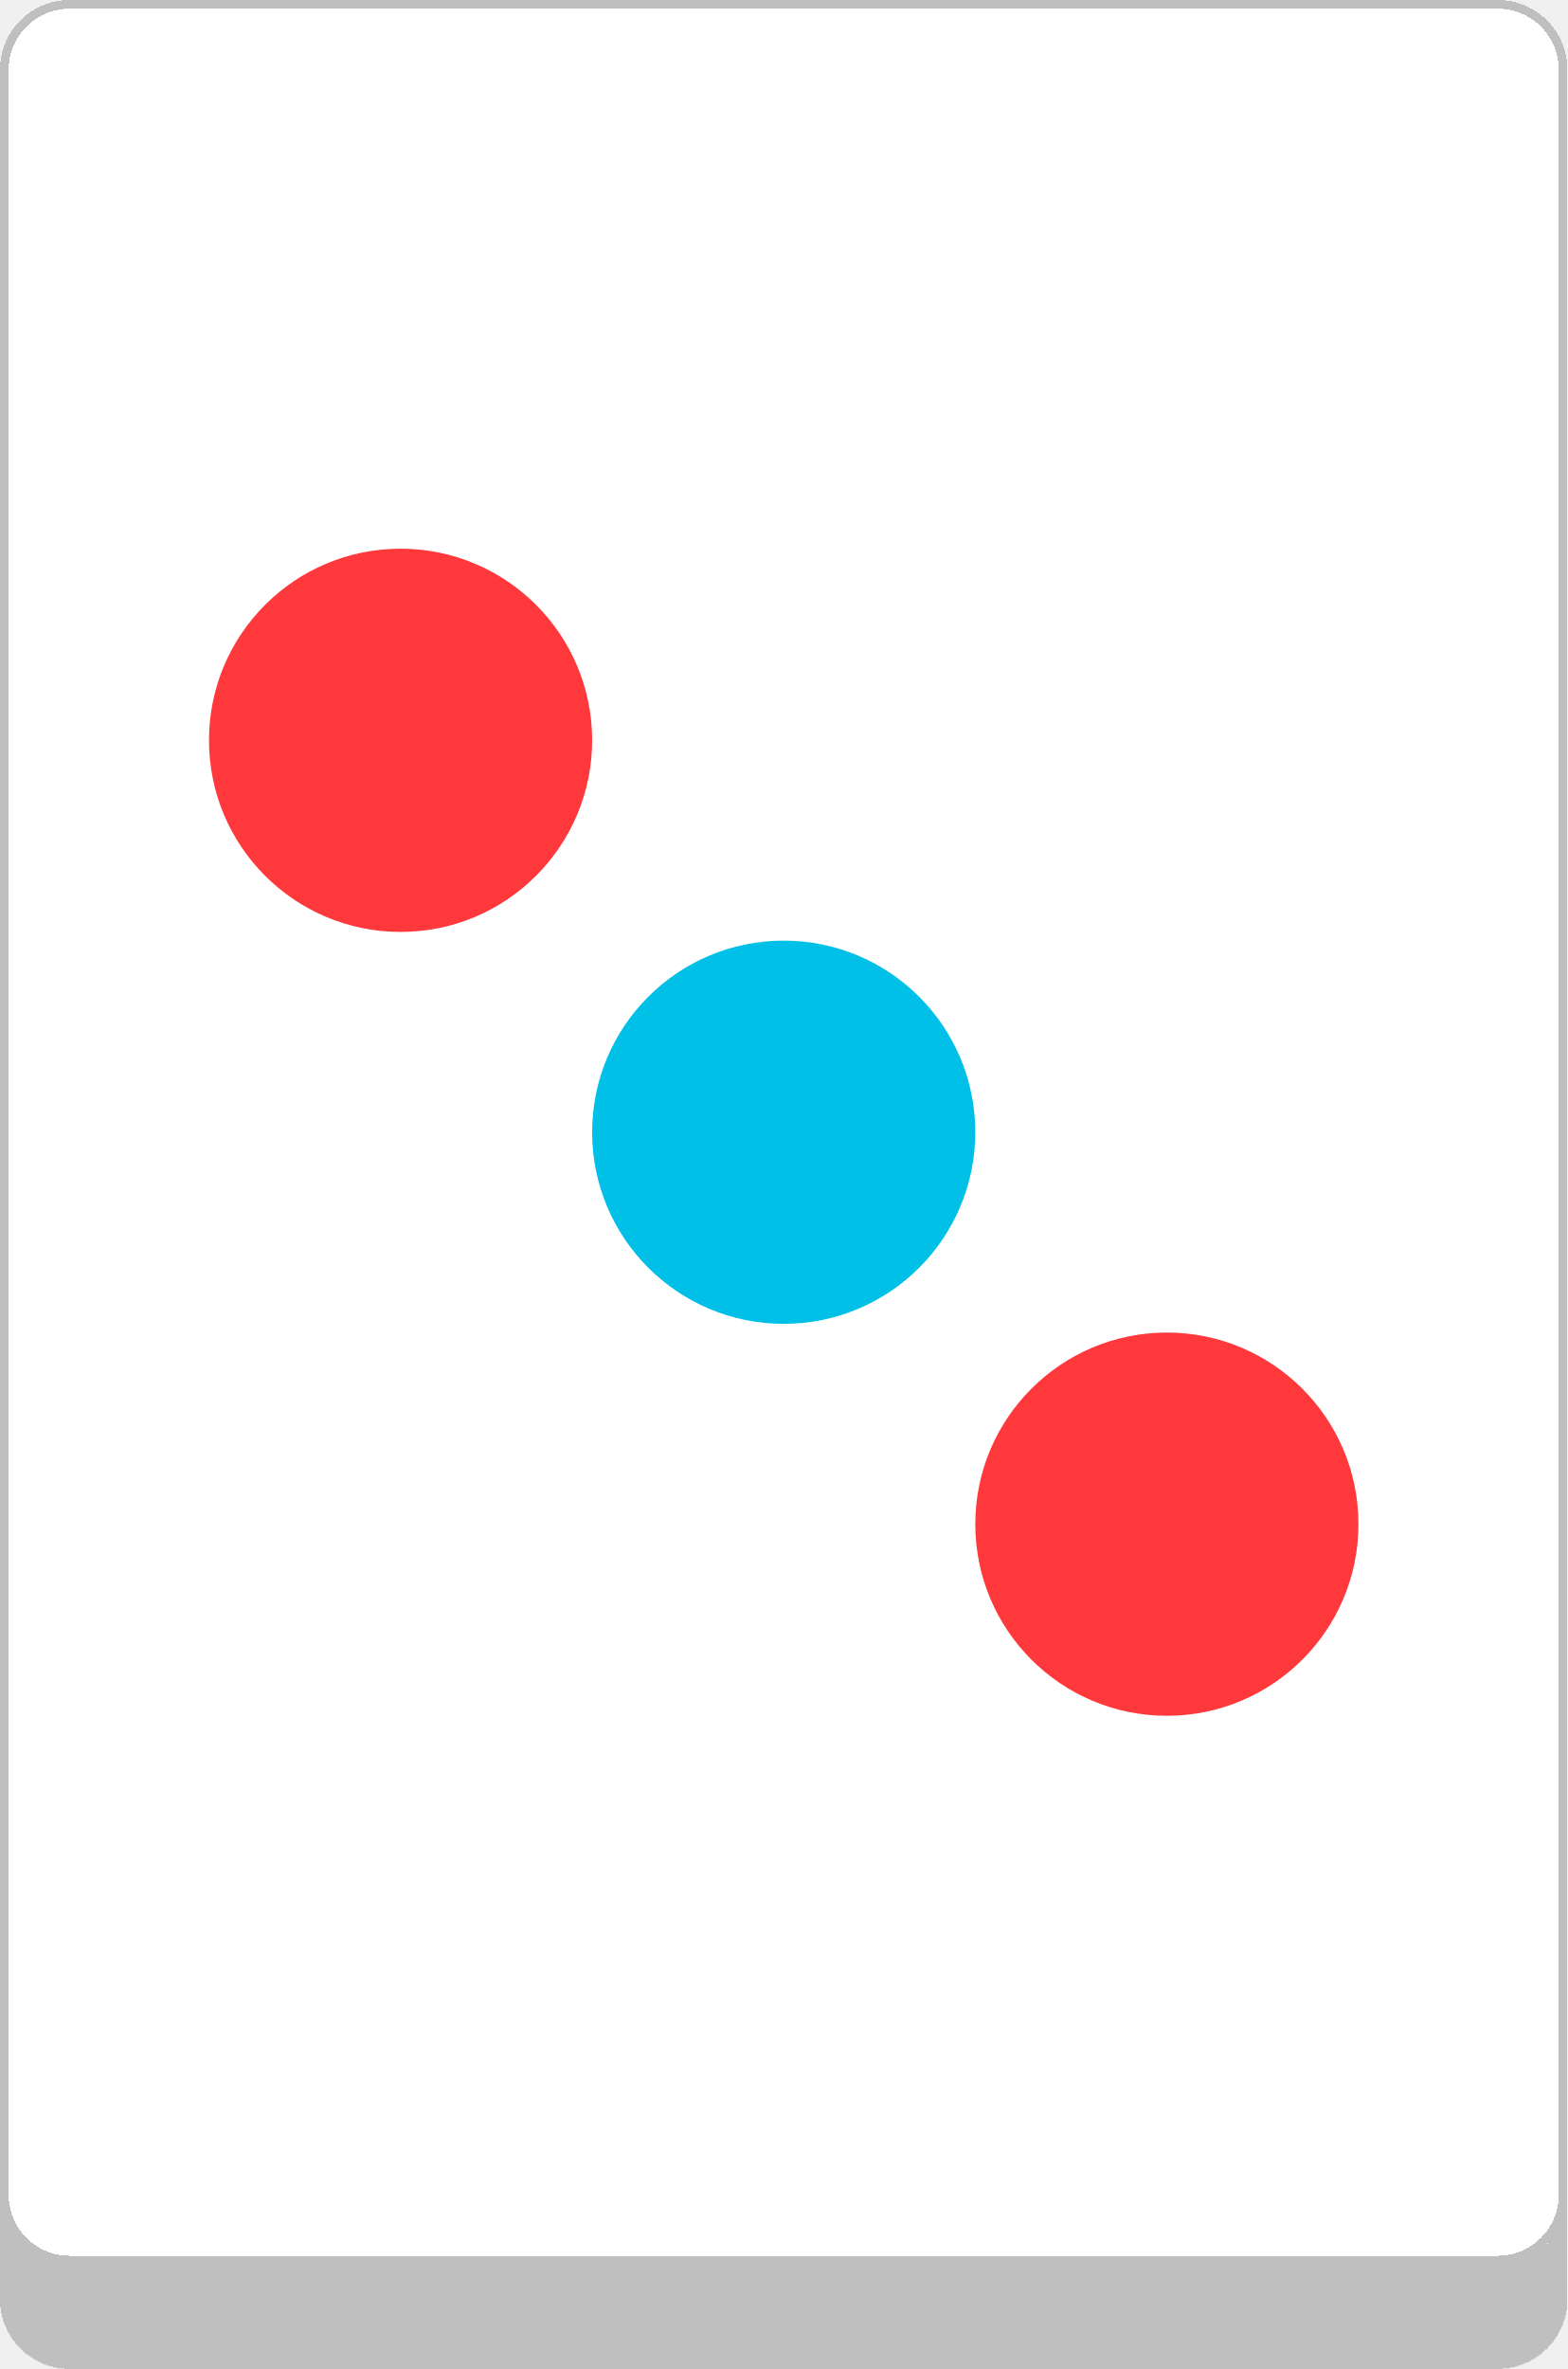
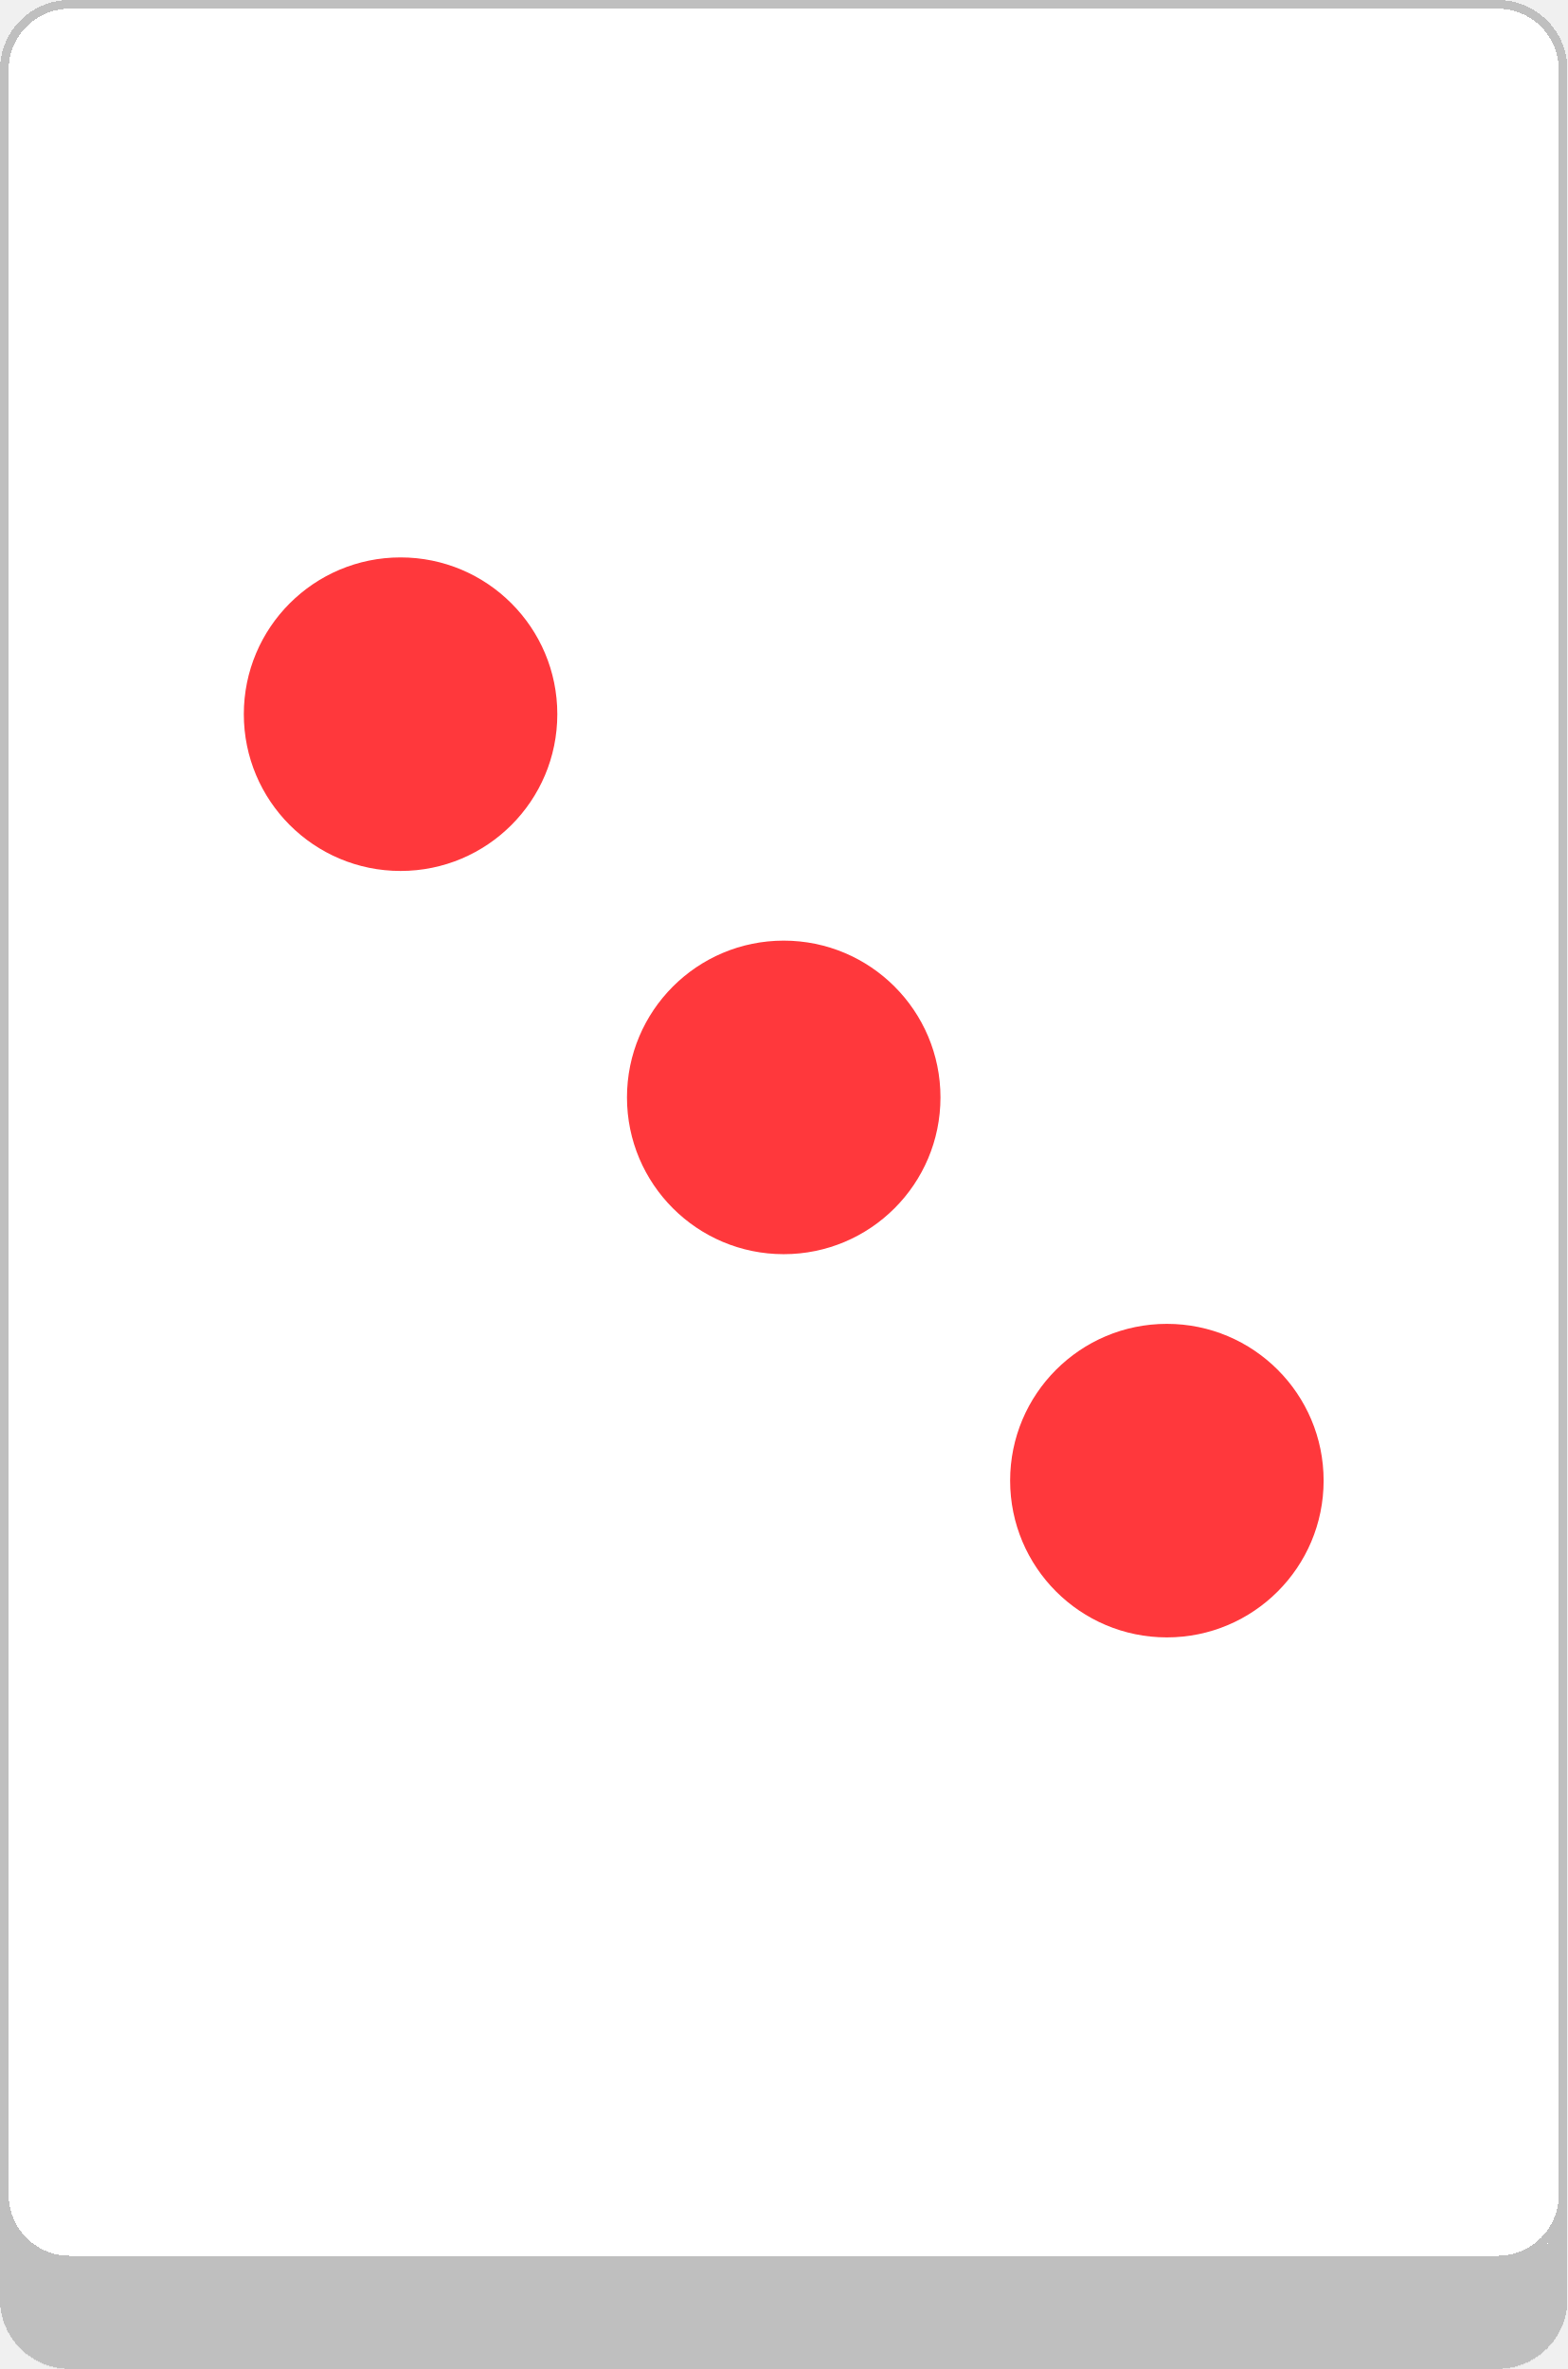
<svg xmlns="http://www.w3.org/2000/svg" width="180" height="272" viewBox="0 0 180 272" fill="none">
-   <g filter="url(#filter0_d_4104_422)">
+   <g filter="url(#filter0_d_4112_558)">
    <rect width="180" height="260" rx="8" fill="white" shape-rendering="crispEdges" />
    <rect x="0.5" y="0.5" width="179" height="259" rx="7.5" stroke="#BFBFBF" shape-rendering="crispEdges" />
-     <circle cx="22" cy="22" r="22" transform="matrix(-1 0 0 1 68 63)" fill="#FF383C" />
-     <circle cx="22" cy="22" r="22" transform="matrix(-1 0 0 1 112 108)" fill="#00C0E8" />
-     <circle cx="22" cy="22" r="22" transform="matrix(-1 0 0 1 156 153)" fill="#FF383C" />
+     <circle cx="18" cy="18" r="18" transform="matrix(-1 0 0 1 64 64)" fill="#FF383C" />
+     <circle cx="18" cy="18" r="18" transform="matrix(-1 0 0 1 108 108)" fill="#FF383C" />
+     <circle cx="18" cy="18" r="18" transform="matrix(-1 0 0 1 152 152)" fill="#FF383C" />
  </g>
  <defs>
-     <filter id="filter0_d_4104_422" x="0" y="0" width="180" height="272" filterUnits="userSpaceOnUse" color-interpolation-filters="sRGB">
+     <filter id="filter0_d_4112_558" x="0" y="0" width="180" height="272" filterUnits="userSpaceOnUse" color-interpolation-filters="sRGB">
      <feFlood flood-opacity="0" result="BackgroundImageFix" />
      <feColorMatrix in="SourceAlpha" type="matrix" values="0 0 0 0 0 0 0 0 0 0 0 0 0 0 0 0 0 0 127 0" result="hardAlpha" />
      <feOffset dy="12" />
      <feComposite in2="hardAlpha" operator="out" />
      <feColorMatrix type="matrix" values="0 0 0 0 0.749 0 0 0 0 0.749 0 0 0 0 0.749 0 0 0 1 0" />
-       <feBlend mode="normal" in2="BackgroundImageFix" result="effect1_dropShadow_4104_422" />
-       <feBlend mode="normal" in="SourceGraphic" in2="effect1_dropShadow_4104_422" result="shape" />
+       <feBlend mode="normal" in2="BackgroundImageFix" result="effect1_dropShadow_4112_558" />
+       <feBlend mode="normal" in="SourceGraphic" in2="effect1_dropShadow_4112_558" result="shape" />
    </filter>
  </defs>
</svg>
